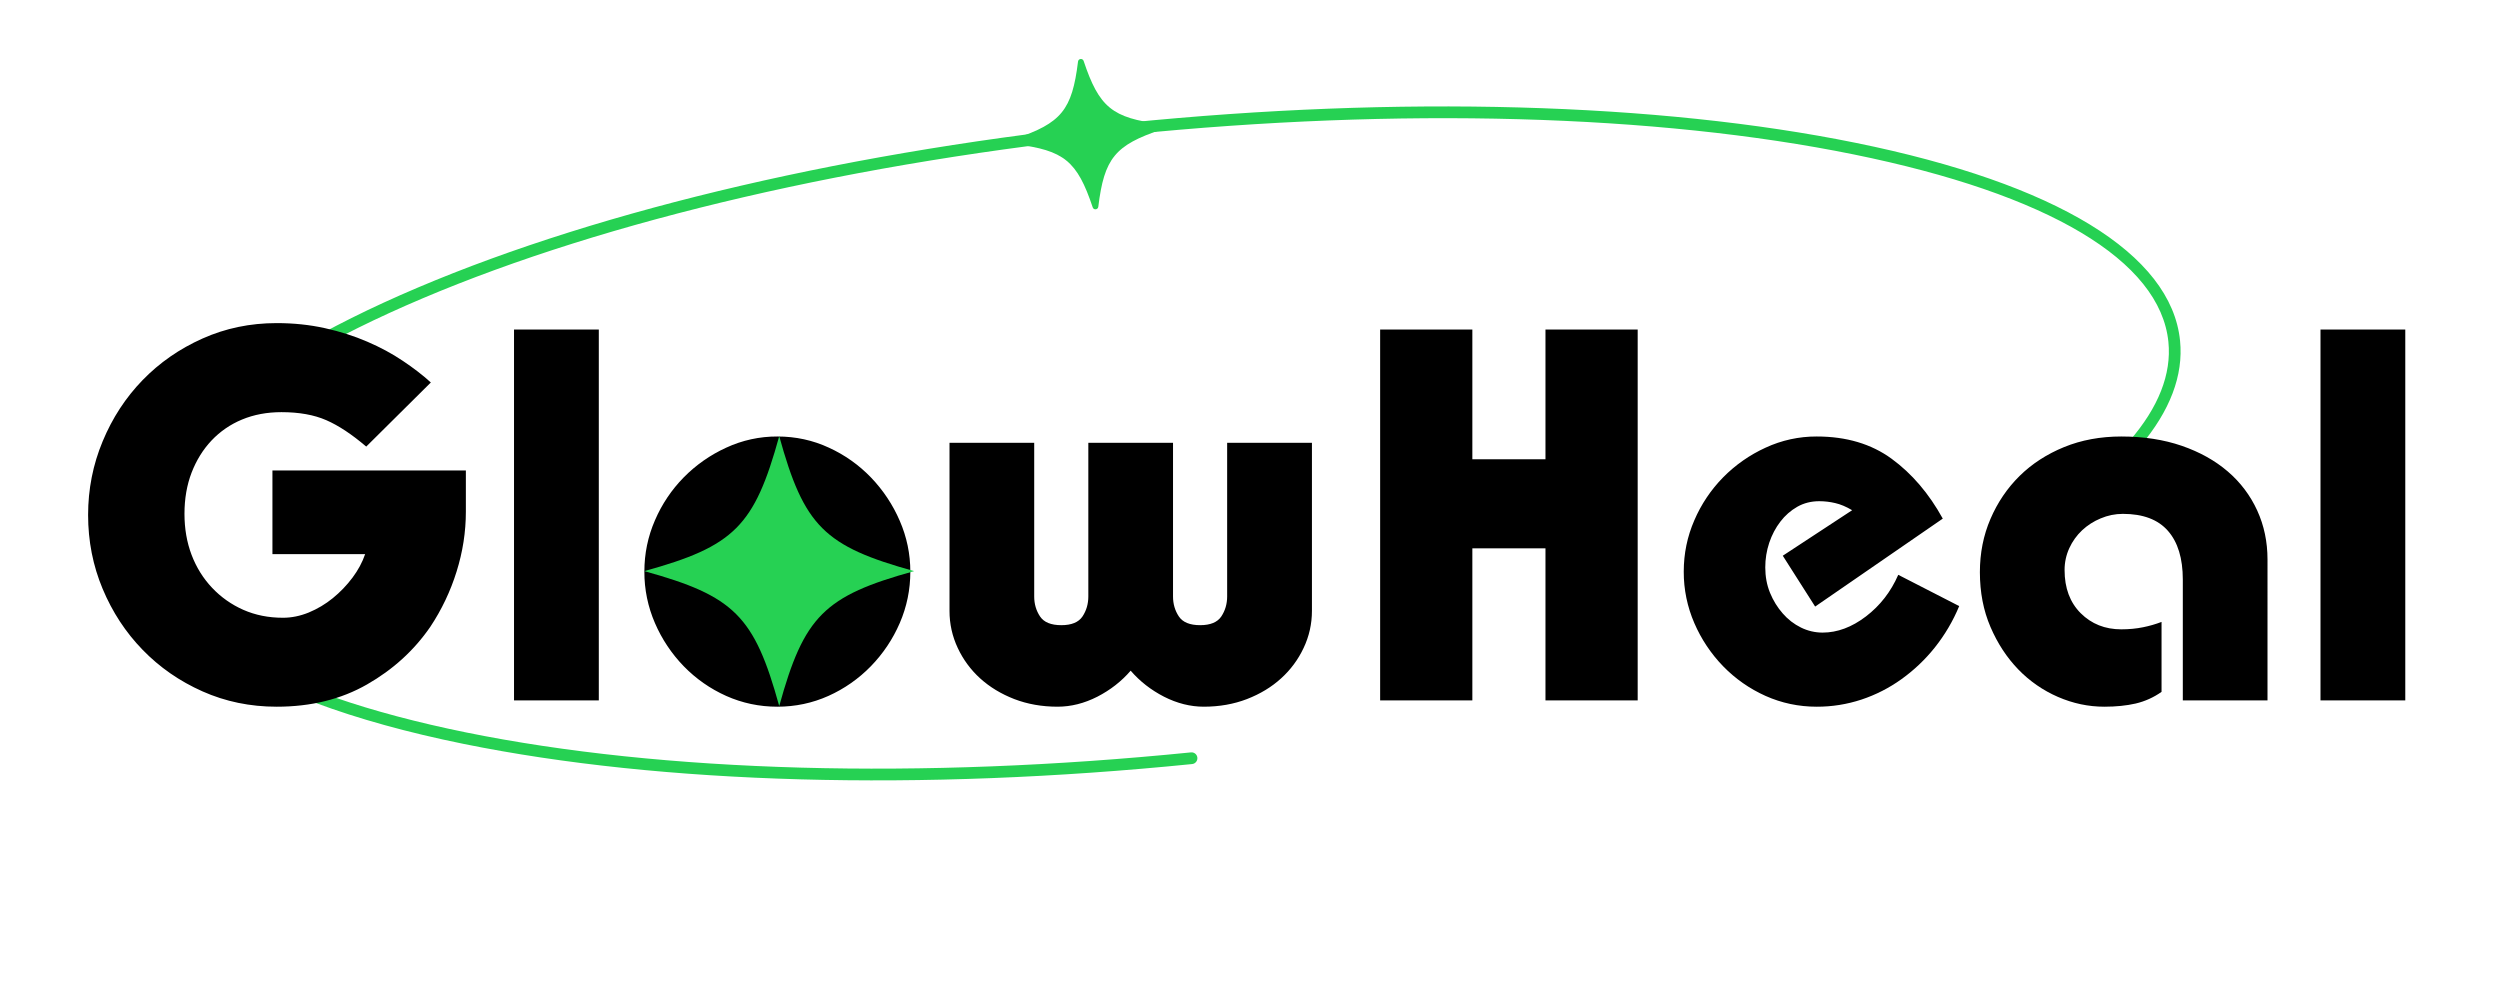
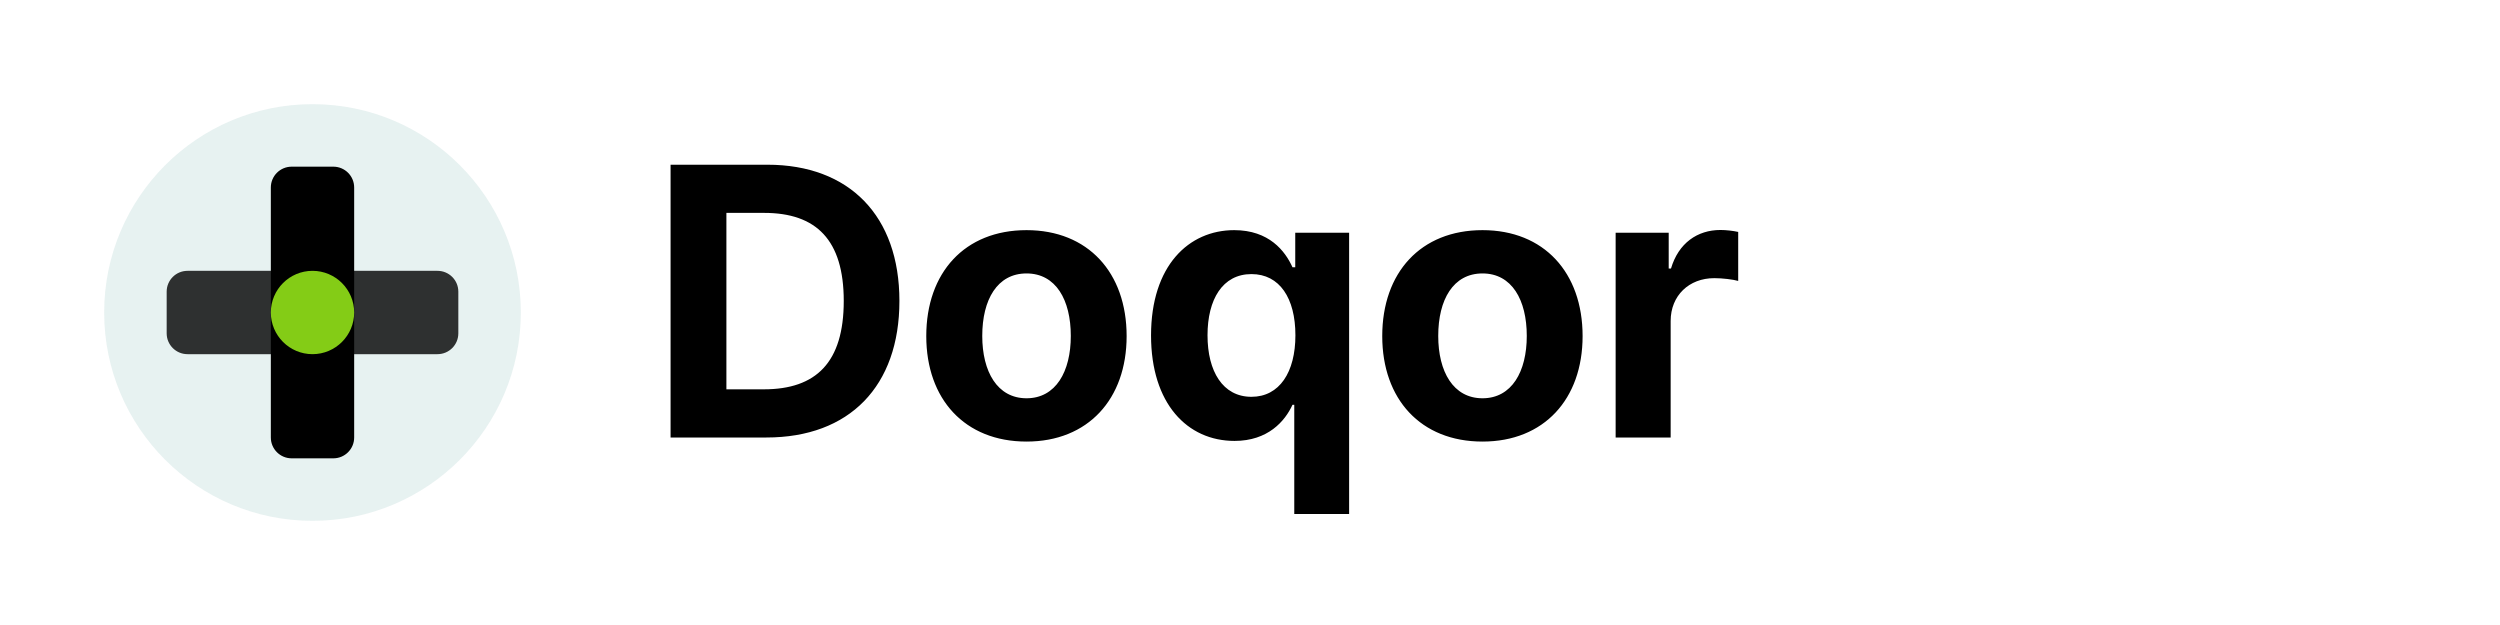
- <svg xmlns="http://www.w3.org/2000/svg" width="500" height="200" version="1.0" viewBox="0 0 375 157.92">
-   <defs>
-     <clipPath id="a">
-       <path d="M.094 0h374.808v149.926H.094Zm0 0" />
-     </clipPath>
-     <clipPath id="c">
-       <path d="M150 9h24v25h-24Zm0 0" />
-     </clipPath>
-     <clipPath id="d">
-       <path d="M62.184-65.277 344.375 39.984l-60.898 163.258L1.285 97.98Zm0 0" />
-     </clipPath>
-     <clipPath id="e">
-       <path d="M62.184-65.277 344.375 39.984l-60.898 163.258L1.285 97.98Zm0 0" />
-     </clipPath>
-     <clipPath id="f">
-       <path d="M12 16h323v108H12Zm0 0" />
-     </clipPath>
-     <clipPath id="g">
-       <path d="M62.184-65.277 344.375 39.984l-60.898 163.258L1.285 97.98Zm0 0" />
-     </clipPath>
-     <clipPath id="h">
-       <path d="M62.184-65.277 344.375 39.984l-60.898 163.258L1.285 97.98Zm0 0" />
-     </clipPath>
-     <clipPath id="i">
-       <path d="M91.84 68.879h42.578v42.574H91.84Zm0 0" />
-     </clipPath>
-     <clipPath id="b">
-       <path d="M0 0h375v150H0z" />
-     </clipPath>
-   </defs>
-   <g clip-path="url(#a)">
-     <g clip-path="url(#b)">
-       <g clip-path="url(#c)">
-         <g clip-path="url(#d)">
-           <g clip-path="url(#e)">
-             <path fill="#26d153" d="M173.5 20.469c-7.32 2.449-9.016 4.527-9.957 12.187-.063.48-.727.551-.883.09-2.45-7.32-4.527-9.02-12.187-9.96-.485-.06-.551-.727-.09-.884 7.32-2.449 9.02-4.527 9.96-12.187.06-.48.727-.55.884-.09 2.445 7.32 4.527 9.02 12.187 9.96.48.06.55.727.086.884m0 0" />
-           </g>
-         </g>
-       </g>
-       <g clip-path="url(#f)">
-         <g clip-path="url(#g)">
-           <g clip-path="url(#h)">
-             <path fill="#26d153" d="M39.988 111.012c-17.148-6.395-26.84-14.91-27.836-24.782-1.379-13.714 14.227-28.214 43.942-40.82 29.394-12.472 69.199-21.715 112.074-26.027 42.883-4.309 83.727-3.184 115.016 3.18 31.632 6.43 49.816 17.53 51.191 31.246 1.105 10.968-8.59 22.437-28.035 33.164a.923.923 0 0 1-1.258-.364.92.92 0 0 1 .363-1.254c18.75-10.34 28.114-21.183 27.09-31.355-1.293-12.844-18.96-23.367-49.719-29.617-31.113-6.328-71.761-7.445-114.46-3.149-42.7 4.297-82.31 13.493-111.54 25.891-28.906 12.254-44.113 26.078-42.82 38.922 1.293 12.84 18.95 23.36 49.719 29.621 31.113 6.324 71.762 7.445 114.46 3.148a.92.92 0 0 1 1.012.829.926.926 0 0 1-.828 1.015c-42.879 4.317-83.722 3.184-115.011-3.176-8.868-1.804-16.684-3.972-23.36-6.464Zm0 0" />
-           </g>
-         </g>
-       </g>
-       <path d="M47.935 70.525q-3.423-2.918-6.313-4.172-2.895-1.265-7.078-1.265-3.422 0-6.234 1.171a13.9 13.9 0 0 0-4.813 3.313q-2.004 2.127-3.14 5.062-1.125 2.925-1.125 6.516 0 3.518 1.125 6.484 1.136 2.971 3.234 5.188a15.2 15.2 0 0 0 4.938 3.484q2.842 1.252 6.265 1.25c1.344 0 2.695-.273 4.063-.828a15.2 15.2 0 0 0 3.797-2.265 18.3 18.3 0 0 0 3.109-3.235q1.342-1.794 2-3.719h-14.64V74.291h30.546v6.53q-.002 4.768-1.469 9.454a34 34 0 0 1-4.14 8.703c-2.563 3.73-5.899 6.766-10 9.11-4.094 2.343-8.852 3.515-14.266 3.515q-6.281 0-11.719-2.422-5.438-2.42-9.453-6.562c-2.68-2.758-4.781-5.969-6.312-9.625Q4.013 87.51 4.013 81.322q0-6.105 2.297-11.625 2.295-5.53 6.312-9.672 4.015-4.137 9.453-6.562 5.438-2.438 11.72-2.438 4.011 0 7.609.797 3.609.798 6.703 2.14 3.092 1.33 5.593 3.016 2.515 1.676 4.438 3.422ZM84.664 52.04v58.563h-13.39V52.041ZM133.86 90.275c0 2.844-.56 5.555-1.672 8.125a22.6 22.6 0 0 1-4.563 6.813 21.8 21.8 0 0 1-6.703 4.687q-3.797 1.701-8.063 1.703c-2.843 0-5.539-.57-8.078-1.703a21.7 21.7 0 0 1-6.703-4.687 22.7 22.7 0 0 1-4.547-6.813 20.2 20.2 0 0 1-1.672-8.125q-.002-4.266 1.672-8.11a22.1 22.1 0 0 1 4.547-6.78 22.5 22.5 0 0 1 6.703-4.688 19 19 0 0 1 8.078-1.766q4.344.001 8.141 1.766a21.7 21.7 0 0 1 6.656 4.719 23 23 0 0 1 4.532 6.828 20 20 0 0 1 1.671 8.031m-21 8.61a7.6 7.6 0 0 0 3.25-.704 8.1 8.1 0 0 0 2.593-1.922 8.7 8.7 0 0 0 1.672-2.765 8.9 8.9 0 0 0 .594-3.219 8.9 8.9 0 0 0-.594-3.219 9.2 9.2 0 0 0-1.625-2.765 7.4 7.4 0 0 0-2.594-1.922c-1.03-.477-2.164-.719-3.39-.719q-1.753.002-3.22.719a8.1 8.1 0 0 0-2.562 1.922 9 9 0 0 0-1.671 2.765 9.1 9.1 0 0 0-.579 3.219 9.1 9.1 0 0 0 .579 3.219 9 9 0 0 0 1.671 2.765 8.2 8.2 0 0 0 2.594 1.922q1.512.703 3.281.703M153.422 69.931v24.266q-.002 1.769.922 3.156.92 1.376 3.36 1.375 2.419.001 3.343-1.375.92-1.387.922-3.156V69.93h13.375v24.266q-.002 1.769.922 3.156.92 1.376 3.36 1.375 2.418.001 3.343-1.375.92-1.387.922-3.156V69.93h13.39v26.532q0 3.093-1.312 5.859a15.1 15.1 0 0 1-3.563 4.812c-1.5 1.368-3.296 2.454-5.39 3.266q-3.128 1.201-6.813 1.203-3.175 0-6.28-1.578-3.096-1.591-5.267-4.11-2.173 2.519-5.265 4.11-3.094 1.576-6.281 1.578-3.69 0-6.829-1.203-3.128-1.216-5.39-3.266a15.1 15.1 0 0 1-3.547-4.812 13.6 13.6 0 0 1-1.297-5.86v-26.53Zm0 0" />
-       <g clip-path="url(#i)">
-         <path fill="#26d153" d="M134.469 90.191c-14.215 3.922-17.395 7.102-21.313 21.313-3.922-14.211-7.101-17.39-21.316-21.313 14.215-3.921 17.394-7.101 21.316-21.312 3.918 14.21 7.098 17.39 21.313 21.312m0 0" />
-       </g>
-       <path d="M222.614 52.04v20.485h11.547V52.041h14.562v58.562h-14.562V86.588h-11.547v24.015h-14.562V52.041ZM276.747 95.79l-5.11-8.03 10.954-7.188q-1.424-.844-2.672-1.125a11 11 0 0 0-2.516-.297q-1.921.001-3.469.875a8.9 8.9 0 0 0-2.672 2.344q-1.126 1.455-1.765 3.344a12.2 12.2 0 0 0-.625 3.89q0 2.176.75 4.016.762 1.846 2.015 3.265a9.1 9.1 0 0 0 2.875 2.22 7.7 7.7 0 0 0 3.407.796q3.498 0 6.843-2.547 3.358-2.56 5.11-6.578l9.625 4.938a27.2 27.2 0 0 1-3.844 6.53 26.4 26.4 0 0 1-5.281 5.016 23.5 23.5 0 0 1-6.313 3.22 22.3 22.3 0 0 1-7.062 1.124c-2.844 0-5.54-.57-8.078-1.703a21.7 21.7 0 0 1-6.703-4.687 22.7 22.7 0 0 1-4.547-6.813 20.2 20.2 0 0 1-1.672-8.125c0-2.844.554-5.547 1.672-8.11a22.1 22.1 0 0 1 4.547-6.78 22.5 22.5 0 0 1 6.703-4.688 19 19 0 0 1 8.078-1.766q7.013 0 11.828 3.516 4.81 3.517 8.078 9.453ZM348.184 110.603H334.81V91.525q0-5.016-2.343-7.687-2.344-2.687-7.125-2.688-1.829.002-3.516.719a9.7 9.7 0 0 0-2.922 1.875 9 9 0 0 0-2.015 2.812 8.2 8.2 0 0 0-.75 3.469q-.001 4.267 2.546 6.813 2.562 2.547 6.407 2.546c1.226 0 2.375-.109 3.437-.328a18 18 0 0 0 2.922-.843v11.046a11.7 11.7 0 0 1-4.094 1.844q-2.172.499-4.937.5-3.767 0-7.328-1.547a19.5 19.5 0 0 1-6.266-4.343q-2.72-2.813-4.39-6.704c-1.118-2.593-1.672-5.476-1.672-8.656 0-3.008.554-5.812 1.671-8.406q1.67-3.89 4.594-6.781 2.936-2.888 7.031-4.563 4.091-1.67 9.032-1.672 5.28.002 9.547 1.469 4.265 1.471 7.28 4.063a17.8 17.8 0 0 1 4.641 6.156q1.624 3.55 1.625 7.734ZM369.942 52.04v58.563h-13.39V52.041Zm0 0" />
-     </g>
-   </g>
+ <svg xmlns="http://www.w3.org/2000/svg" width="240" height="60" viewBox="0 0 240 60" fill="none">
+   <circle cx="30" cy="30" r="20" fill="#0F766E" opacity="0.1" />
+   <rect x="26" y="16" width="8" height="28" rx="2" fill="#000000" />
+   <rect x="16" y="26" width="28" height="8" rx="2" fill="#000000" opacity="0.8" />
+   <circle cx="30" cy="30" r="4" fill="#84CC16" />
+   <text x="62" y="42" font-family="system-ui, -apple-system, BlinkMacSystemFont, 'Segoe UI', sans-serif" font-size="36" font-weight="700" fill="#000000" letter-spacing="-0.5">Doqor</text>
</svg>
